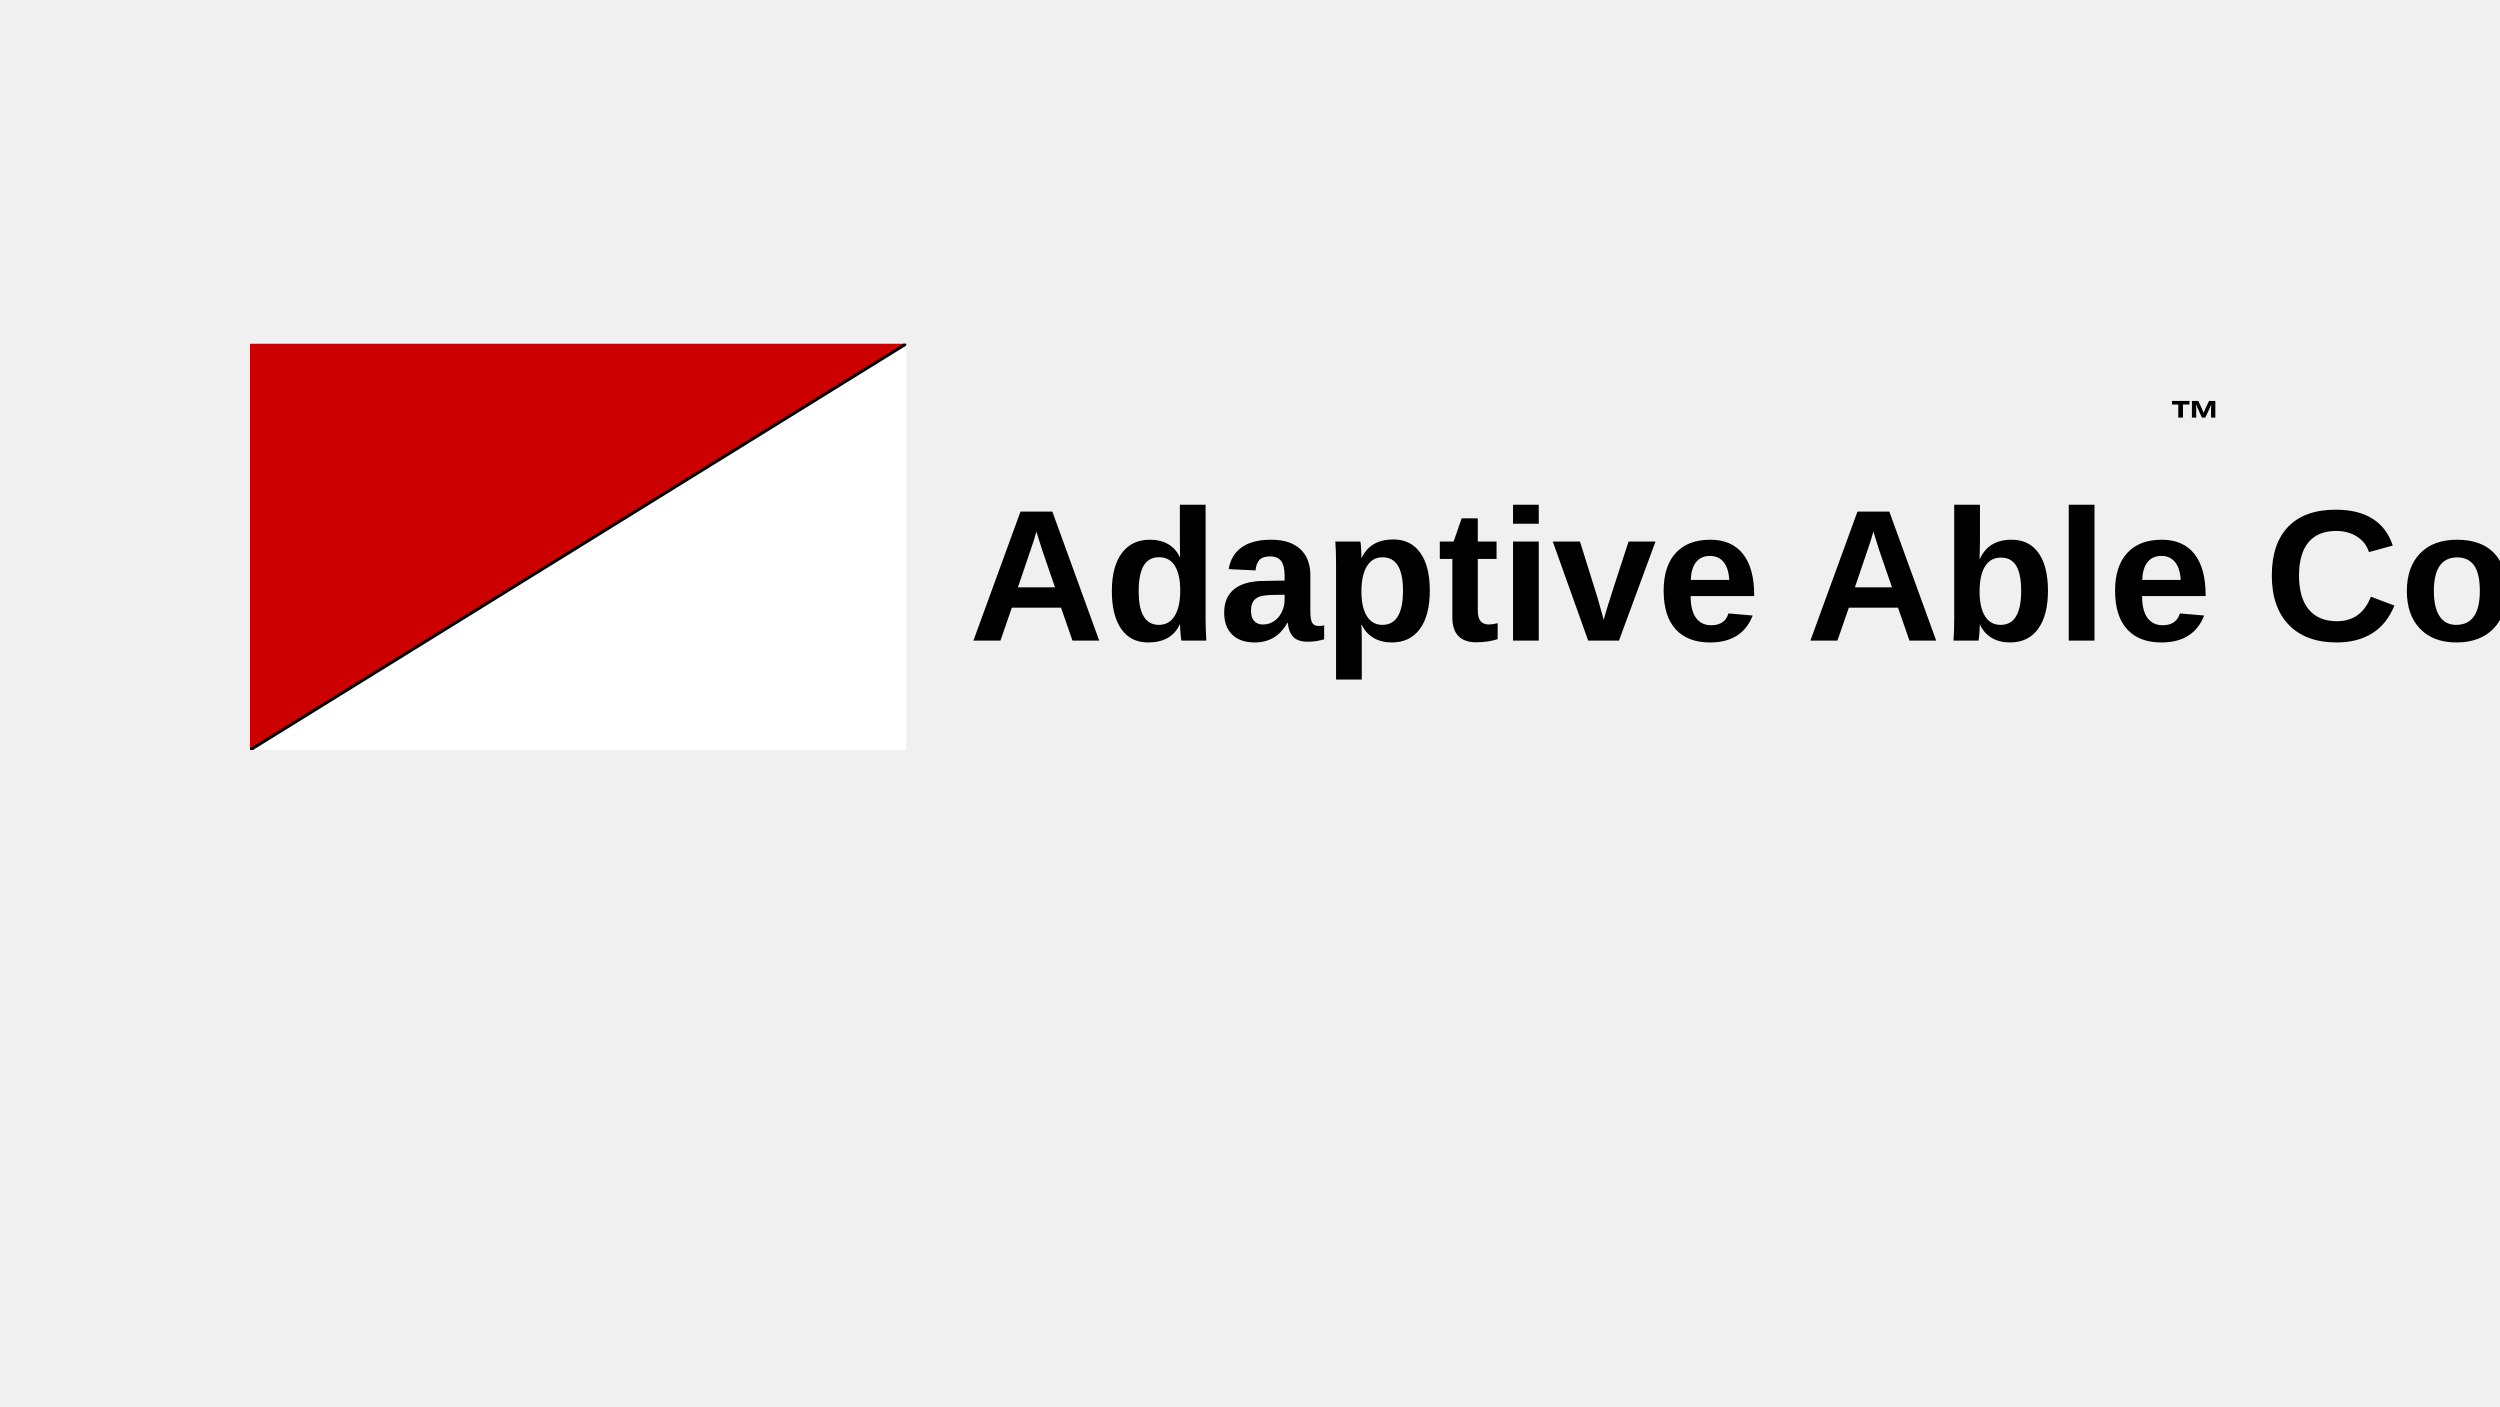
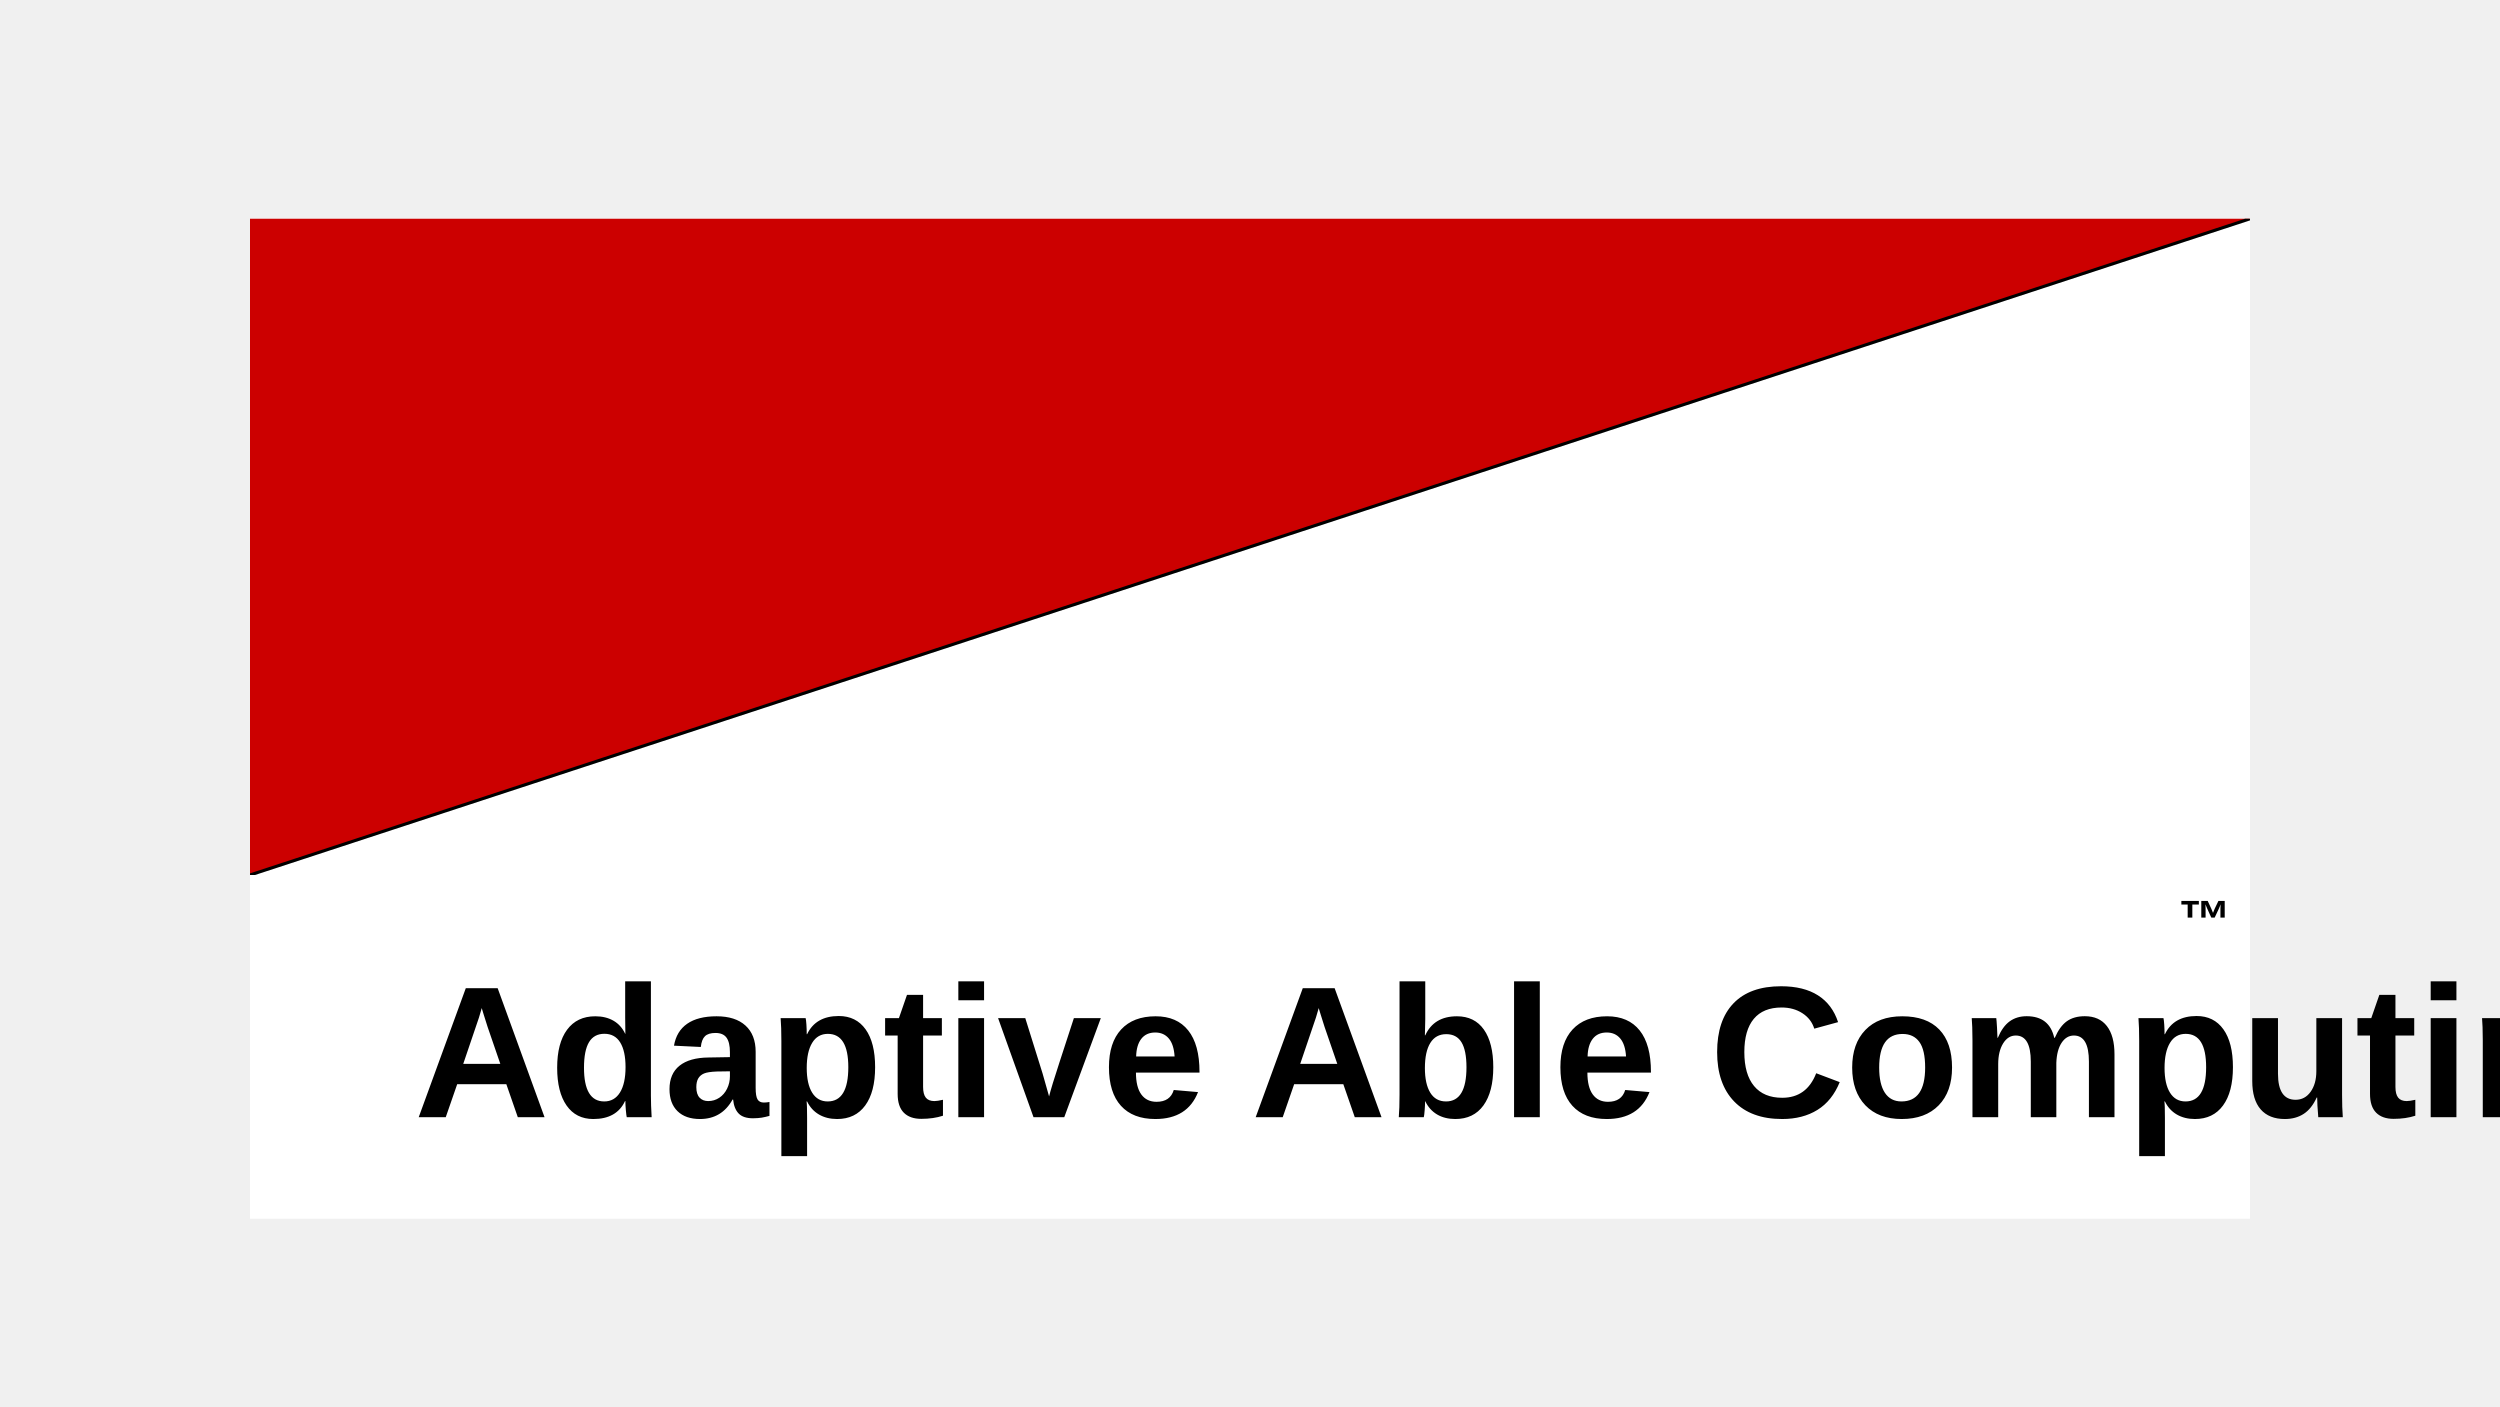
- <svg xmlns="http://www.w3.org/2000/svg" width="1600" height="900" viewBox="0 0 1600 900" role="img" aria-label="Adaptive Able Computing LLC logo">
+ <svg xmlns="http://www.w3.org/2000/svg" overflow="visible" width="1600" height="900" viewBox="0 0 1600 900" role="img" aria-label="Adaptive Able Computing LLC logo">
  <rect x="0" y="0" width="1600" height="900" fill="none" />
-   <clipPath id="clipMark">
-     <rect x="160" y="220" width="420" height="260" />
+   <clipPath id="clipRect">
+     <rect x="160" y="140" width="1280" height="420" />
  </clipPath>
-   <g clip-path="url(#clipMark)">
-     <rect x="160" y="220" width="420" height="260" fill="#ffffff" />
-     <polygon points="160,220 580,220 160,480" fill="#cc0000" />
-     <line x1="160" y1="480" x2="580" y2="220" stroke="#000000" stroke-width="2" />
+   <g clip-path="url(#clipRect)">
+     <rect x="160" y="140" width="1280" height="420" fill="#ffffff" />
+     <polygon points="160,140 1440,140 160,560" fill="#cc0000" />
+     <line x1="160" y1="560" x2="1440" y2="140" stroke="#000000" stroke-width="2" />
  </g>
-   <text x="620" y="410" font-family="Arial, Helvetica, sans-serif" font-size="120" font-weight="800" fill="#000000">Adaptive Able Computing LLC</text>
-   <text x="1422" y="280" font-family="Arial, Helvetica, sans-serif" font-size="34" font-weight="700" text-anchor="end" fill="#000000">™</text>
+   <rect x="160" y="560" width="1280" height="220" fill="#ffffff" />
+   <text x="265" y="715" font-family="Arial, Helvetica, sans-serif" font-size="120" font-weight="800" fill="#000000" textLength="1070" lengthAdjust="spacingAndGlyphs">Adaptive Able Computing LLC</text>
+   <text x="1428" y="600" font-family="Arial, Helvetica, sans-serif" font-size="34" font-weight="700" text-anchor="end" fill="#000000">™</text>
</svg>
